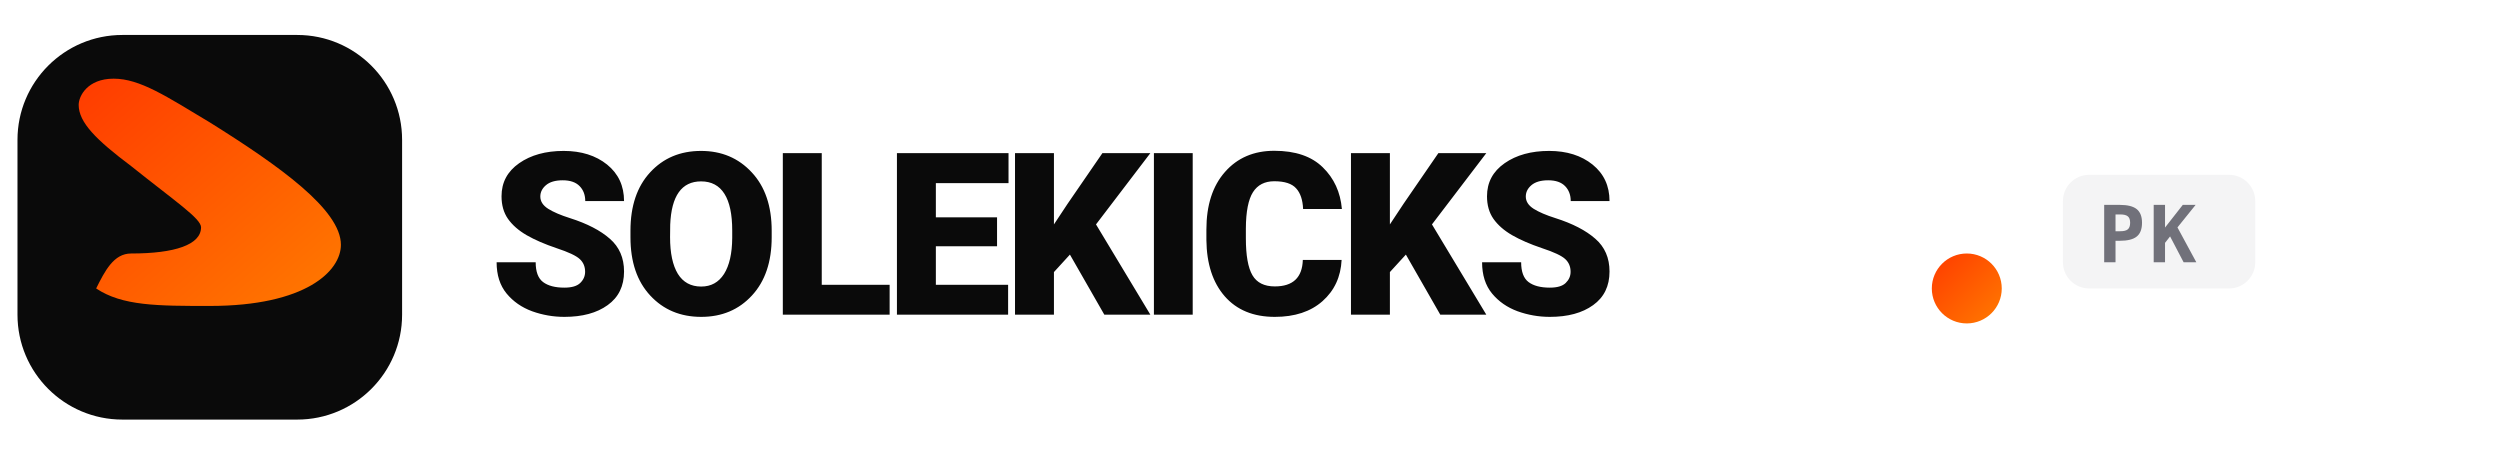
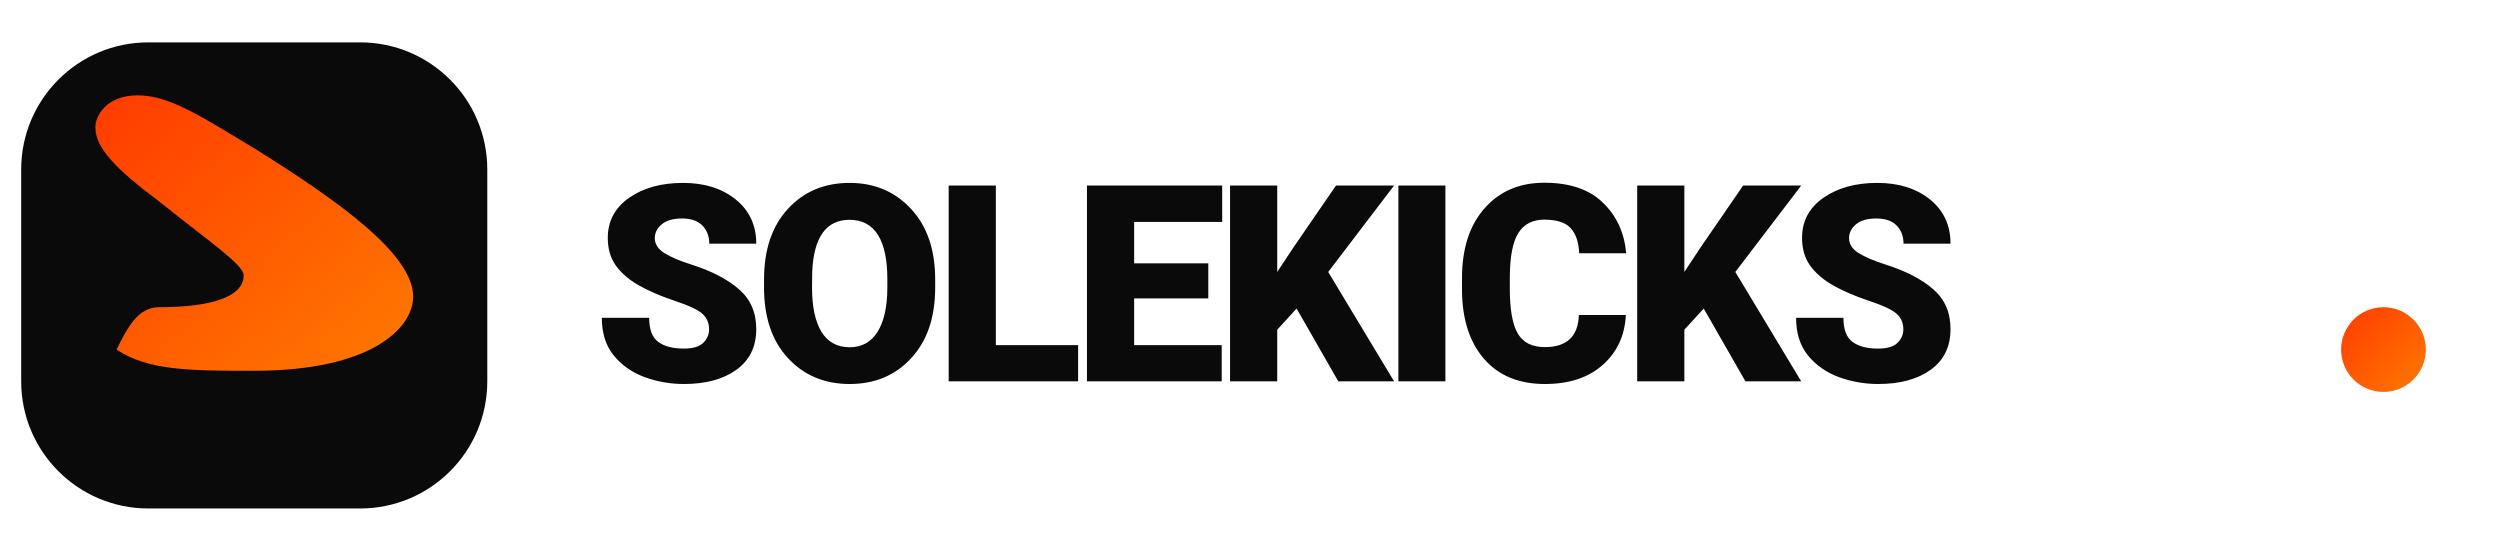
- <svg xmlns="http://www.w3.org/2000/svg" viewBox="0 0 286 52" fill="none">
+ <svg xmlns="http://www.w3.org/2000/svg" viewBox="0 0 236 52" fill="none">
  <defs>
    <linearGradient id="flame" x1="0" y1="0" x2="1" y2="1">
      <stop offset="0%" stop-color="#FF3B00" />
      <stop offset="100%" stop-color="#FF7A00" />
    </linearGradient>
  </defs>
  <rect x="2" y="4" width="44" height="44" rx="12" fill="#0A0A0A" />
  <path d="M11 33C14 35 18 35 24 35C35 35 39 31 39 28C39 24 32 19 24 14C19 11 16 9 13 9C10 9 9 11 9 12C9 14 11 16 15 19C20 23 23 25 23 26C23 28 20 29 15 29C13 29 12 31 11 33Z" fill="url(#flame)" />
  <text x="56" y="36" font-family="system-ui, -apple-system, BlinkMacSystemFont, 'Segoe UI', Roboto, sans-serif" font-size="26" font-weight="900" letter-spacing="-0.04em" fill="#0A0A0A">SOLEKICKS</text>
  <circle cx="225" cy="33" r="4" fill="url(#flame)" />
-   <rect x="236" y="20" width="22" height="13" rx="3" fill="#F4F4F5" />
-   <text x="240" y="30" font-family="monospace" font-size="9" font-weight="800" fill="#71717A" letter-spacing="0.05em">PK</text>
</svg>
